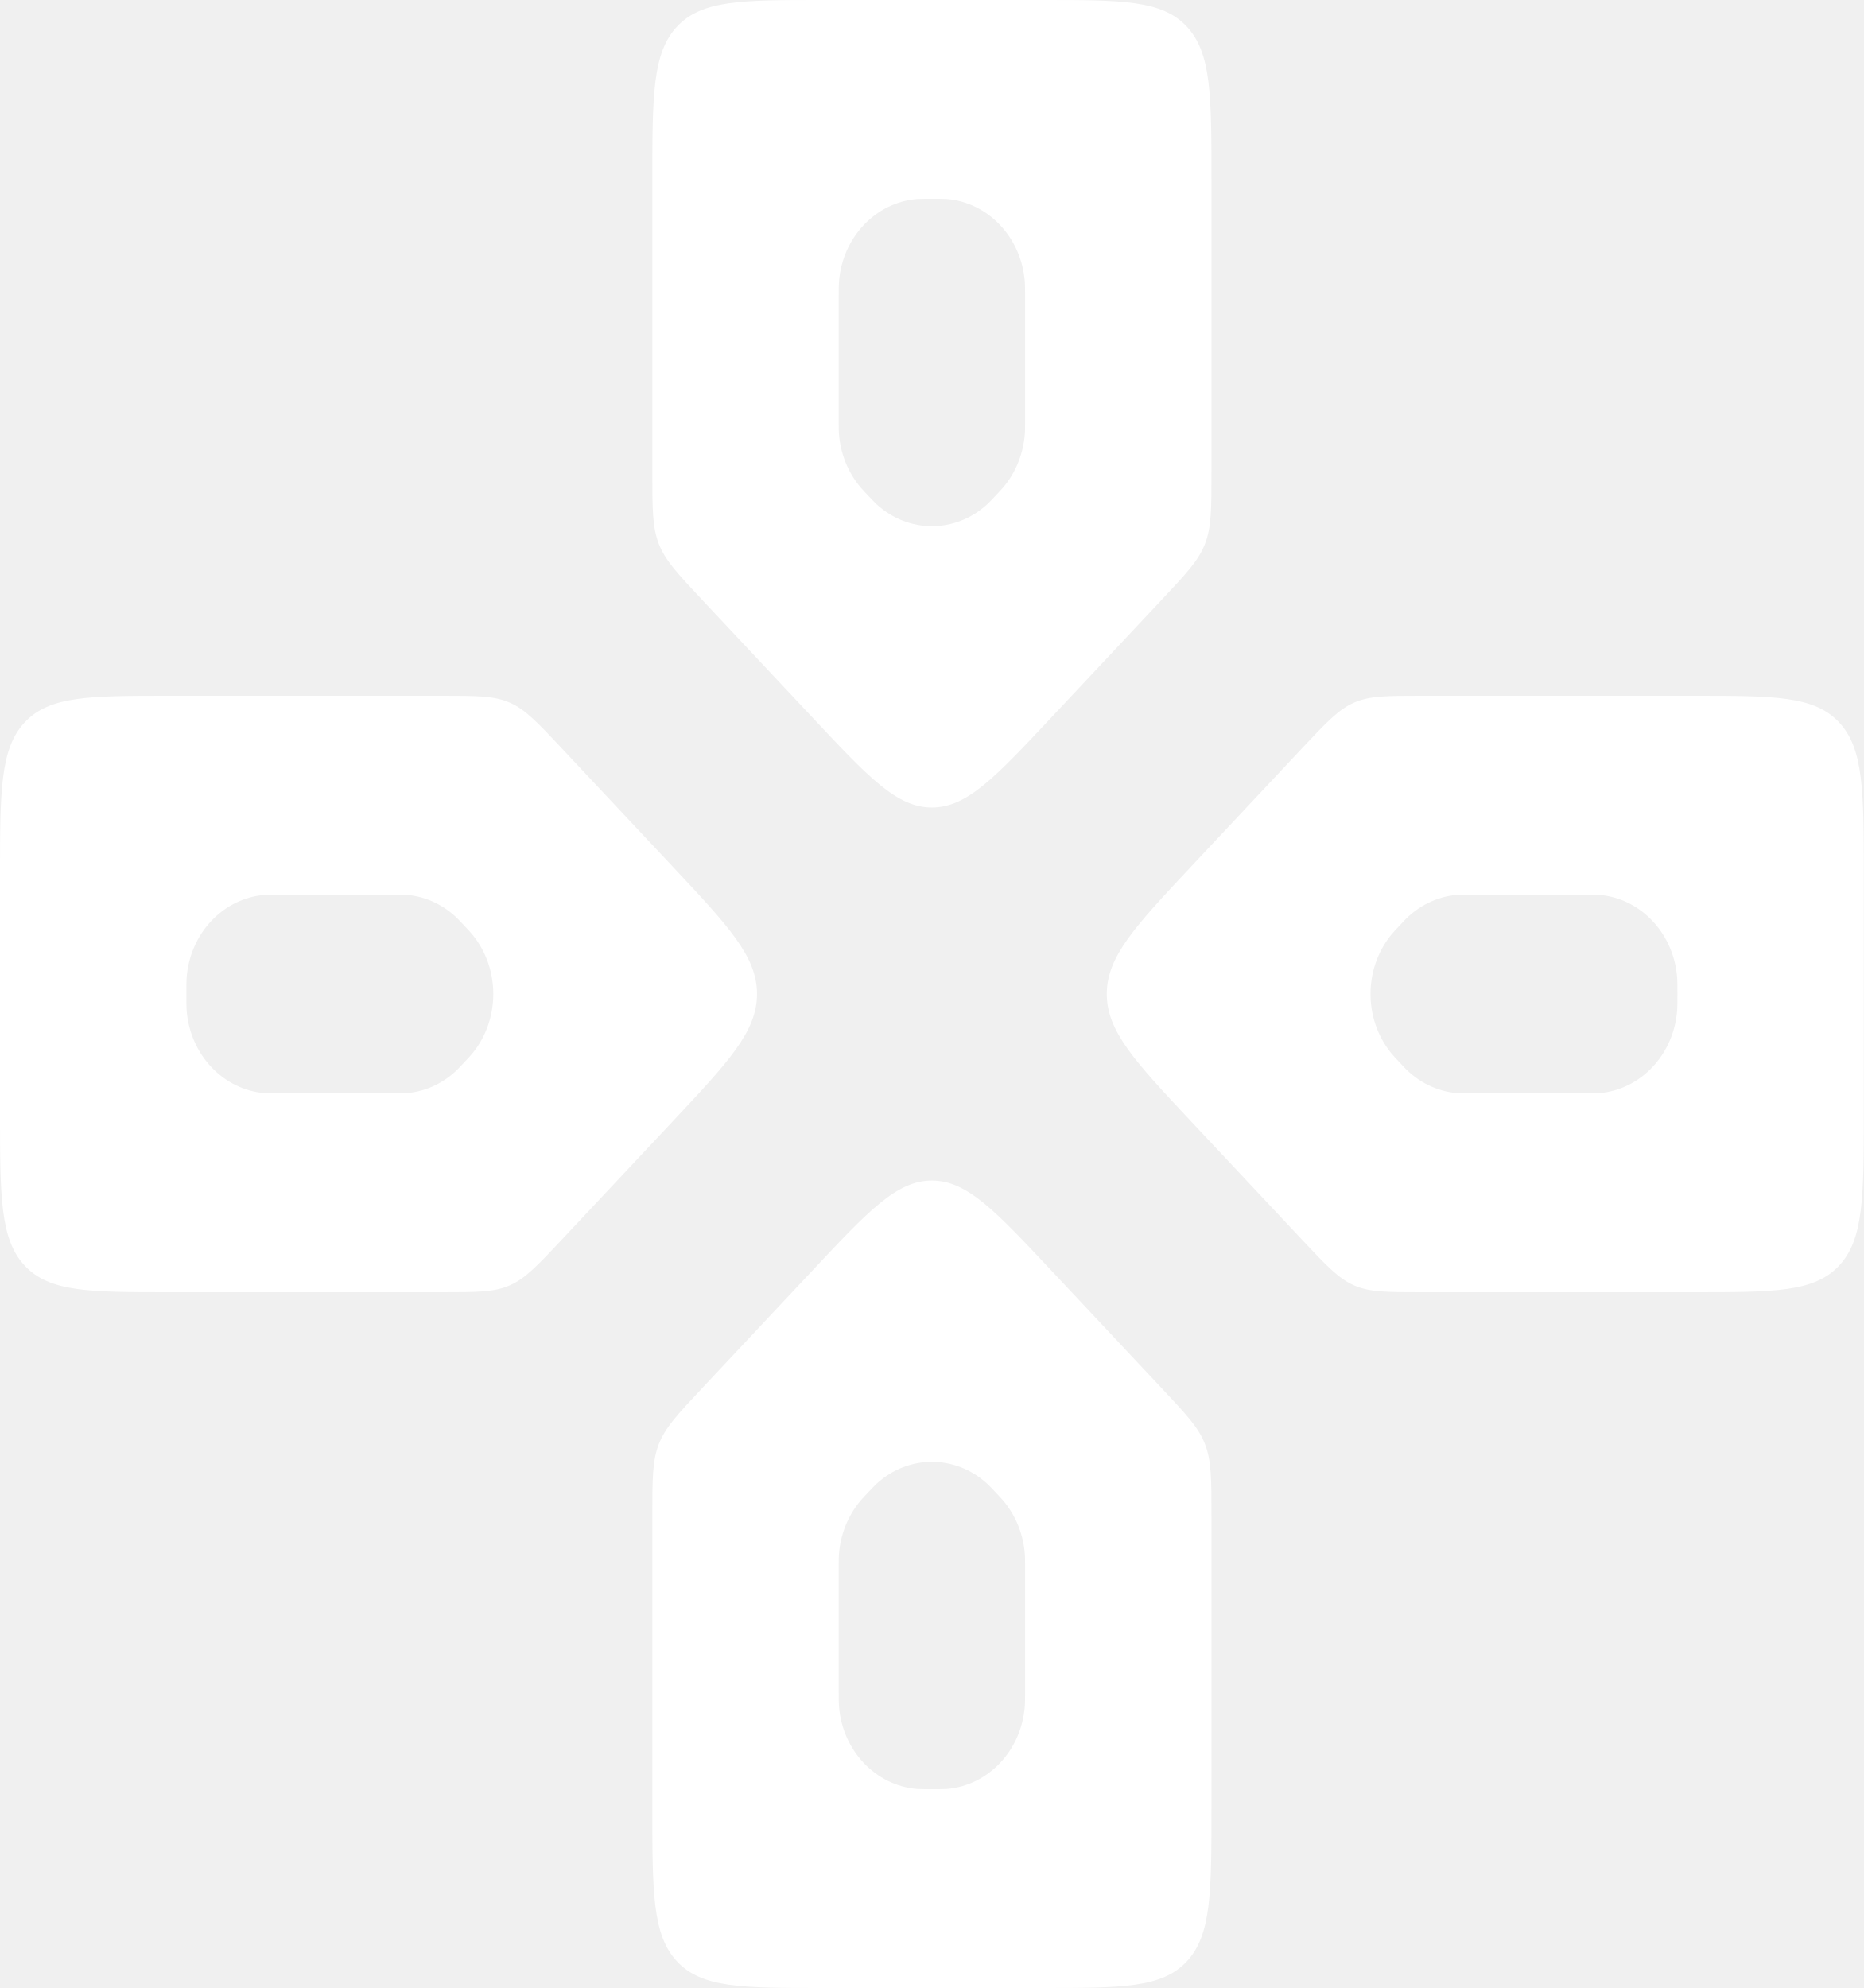
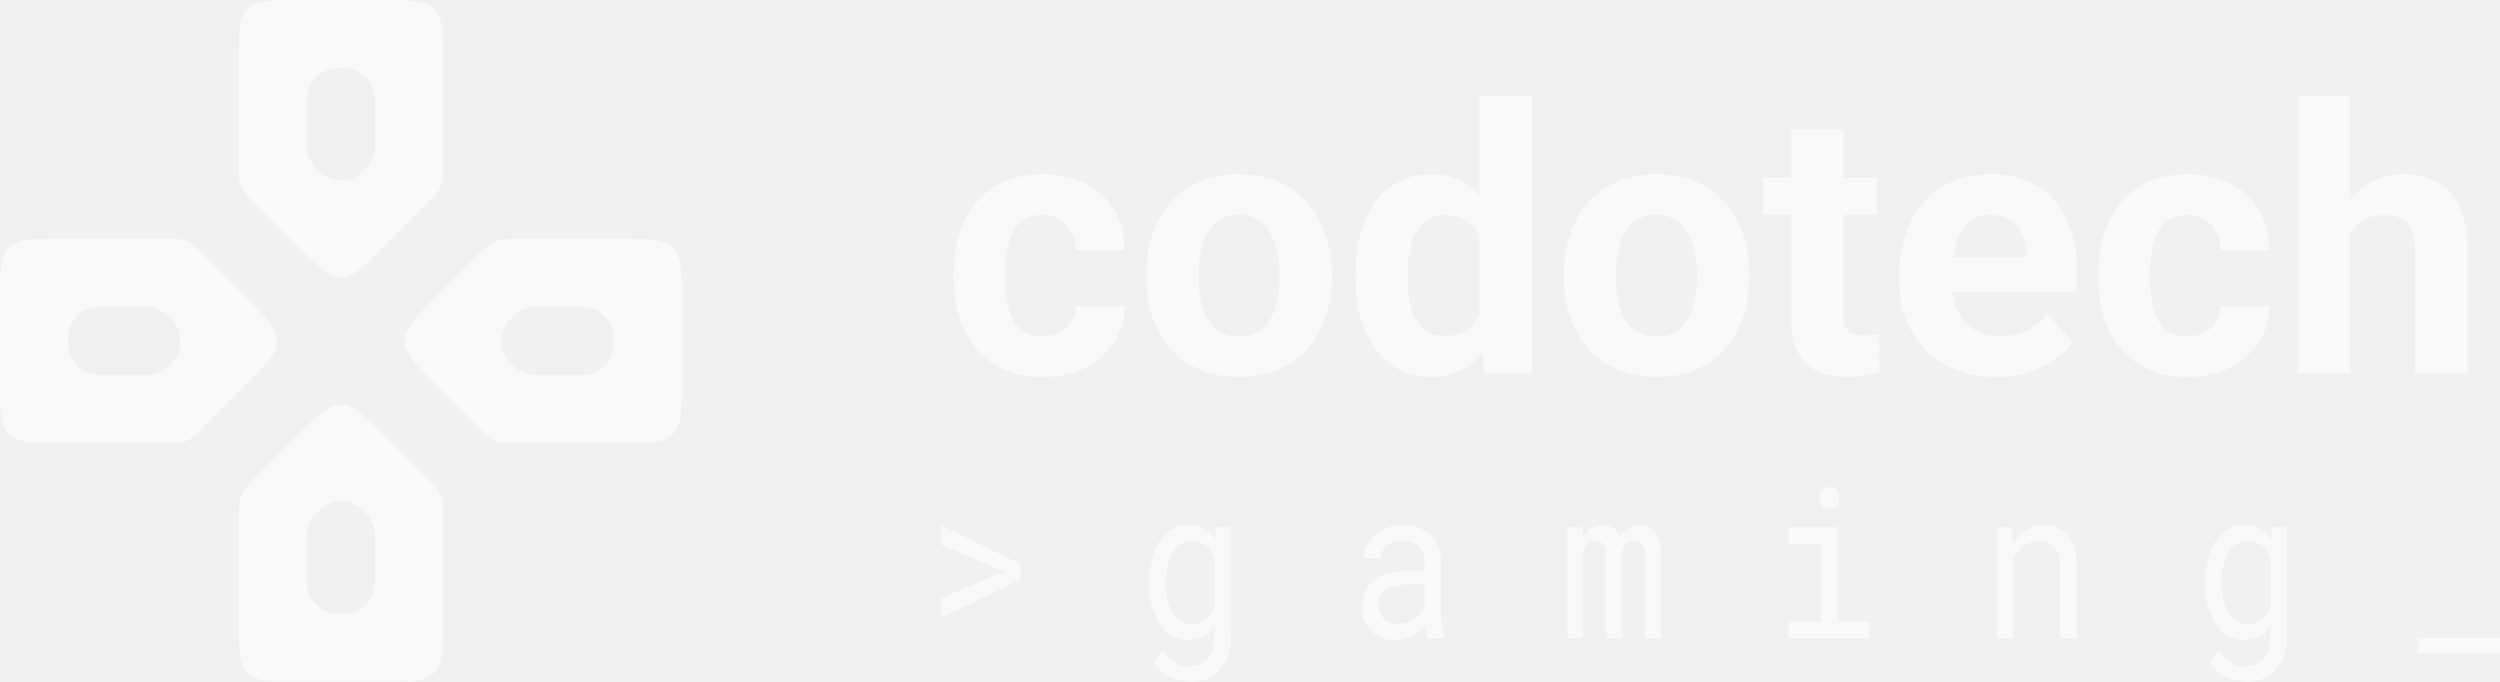
- <svg xmlns="http://www.w3.org/2000/svg" width="30" height="32" viewBox="0 0 30 32" fill="none">
-   <path d="M15 3.2C15.127 3.2 15.19 3.2 15.243 3.204C15.912 3.261 16.443 3.827 16.496 4.54C16.5 4.597 16.5 4.665 16.5 4.8V6.809C16.5 6.868 16.5 6.898 16.499 6.927C16.486 7.273 16.358 7.603 16.138 7.857C16.119 7.878 16.1 7.899 16.061 7.941C15.971 8.036 15.926 8.084 15.886 8.121C15.376 8.586 14.624 8.586 14.114 8.121C14.074 8.084 14.029 8.036 13.939 7.941C13.9 7.899 13.88 7.878 13.862 7.857C13.642 7.603 13.514 7.273 13.501 6.927C13.5 6.898 13.5 6.868 13.5 6.809V4.8C13.5 4.665 13.5 4.597 13.504 4.54C13.557 3.827 14.088 3.261 14.757 3.204C14.81 3.2 14.873 3.2 15 3.2ZM25.5 14.4C25.627 14.4 25.69 14.4 25.743 14.405C26.412 14.461 26.943 15.027 26.996 15.74C27 15.797 27 15.865 27 16C27 16.135 27 16.203 26.996 16.26C26.943 16.973 26.412 17.539 25.743 17.596C25.69 17.6 25.627 17.6 25.5 17.6H23.616C23.561 17.6 23.533 17.6 23.506 17.599C23.182 17.585 22.873 17.449 22.634 17.213C22.614 17.194 22.595 17.173 22.556 17.131C22.466 17.036 22.421 16.988 22.387 16.945C21.951 16.401 21.951 15.599 22.387 15.055C22.421 15.012 22.466 14.964 22.556 14.869C22.595 14.827 22.614 14.806 22.634 14.787C22.873 14.551 23.182 14.415 23.506 14.401C23.533 14.4 23.561 14.4 23.616 14.4H25.5ZM6.384 14.4C6.439 14.4 6.467 14.4 6.494 14.401C6.818 14.415 7.127 14.551 7.366 14.787C7.385 14.806 7.405 14.827 7.444 14.869C7.534 14.964 7.579 15.012 7.613 15.055C8.049 15.599 8.049 16.401 7.613 16.945C7.579 16.988 7.534 17.036 7.444 17.131C7.405 17.173 7.385 17.194 7.366 17.213C7.127 17.449 6.818 17.585 6.494 17.599C6.467 17.6 6.439 17.6 6.384 17.6H4.5C4.373 17.6 4.31 17.6 4.257 17.596C3.588 17.539 3.057 16.973 3.004 16.26C3 16.203 3 16.135 3 16C3 15.865 3 15.797 3.004 15.74C3.057 15.027 3.588 14.461 4.257 14.405C4.31 14.4 4.373 14.4 4.5 14.4H6.384ZM13.939 24.059C14.029 23.964 14.074 23.916 14.114 23.879C14.624 23.414 15.376 23.414 15.886 23.879C15.926 23.916 15.971 23.964 16.061 24.059C16.1 24.101 16.119 24.122 16.138 24.143C16.358 24.398 16.486 24.727 16.499 25.073C16.5 25.102 16.5 25.131 16.5 25.191V27.2C16.5 27.335 16.5 27.403 16.496 27.46C16.443 28.173 15.912 28.739 15.243 28.796C15.19 28.8 15.127 28.8 15 28.8C14.873 28.8 14.81 28.8 14.757 28.796C14.088 28.739 13.557 28.173 13.504 27.46C13.5 27.403 13.5 27.335 13.5 27.2V25.191C13.5 25.131 13.5 25.102 13.501 25.073C13.514 24.727 13.642 24.398 13.862 24.143C13.88 24.122 13.9 24.101 13.939 24.059ZM19.5 2.909C19.5 1.538 19.5 0.852 19.101 0.426C18.701 -8.66977e-08 18.058 0 16.773 0H13.227C11.942 0 11.299 -8.66977e-08 10.899 0.426C10.5 0.852 10.5 1.538 10.5 2.909V7.595C10.5 8.19 10.5 8.487 10.604 8.754C10.708 9.021 10.905 9.232 11.299 9.652L13.072 11.543C13.981 12.513 14.435 12.998 15 12.998C15.565 12.998 16.019 12.513 16.928 11.543L18.701 9.652C19.095 9.232 19.293 9.021 19.396 8.754C19.5 8.487 19.5 8.19 19.5 7.595V2.909ZM30 14.109C30 12.738 30 12.052 29.601 11.626C29.201 11.2 28.558 11.2 27.273 11.2H22.88C22.322 11.2 22.044 11.2 21.793 11.311C21.543 11.421 21.345 11.632 20.951 12.052L19.178 13.943C18.269 14.913 17.815 15.398 17.815 16C17.815 16.602 18.269 17.087 19.178 18.057L20.951 19.948C21.345 20.368 21.543 20.579 21.793 20.689C22.044 20.8 22.322 20.8 22.88 20.8H27.273C28.558 20.8 29.201 20.8 29.601 20.374C30 19.948 30 19.262 30 17.891V14.109ZM9.049 12.052C8.655 11.632 8.458 11.421 8.207 11.311C7.956 11.2 7.678 11.2 7.12 11.2H2.727C1.442 11.2 0.799 11.2 0.399 11.626C0 12.052 0 12.738 0 14.109V17.891C0 19.262 0 19.948 0.399 20.374C0.799 20.8 1.442 20.8 2.727 20.8H7.12C7.678 20.8 7.956 20.8 8.207 20.689C8.458 20.579 8.655 20.368 9.049 19.948L10.822 18.057C11.731 17.087 12.185 16.602 12.185 16C12.185 15.398 11.731 14.913 10.822 13.943L9.049 12.052ZM16.928 20.457C16.019 19.487 15.565 19.003 15 19.003C14.435 19.003 13.981 19.487 13.072 20.457L11.299 22.348C10.905 22.768 10.708 22.979 10.604 23.246C10.5 23.513 10.5 23.811 10.5 24.405V29.091C10.5 30.462 10.5 31.148 10.899 31.574C11.299 32 11.942 32 13.227 32H16.773C18.058 32 18.701 32 19.101 31.574C19.5 31.148 19.5 30.462 19.5 29.091V24.405C19.5 23.811 19.5 23.513 19.396 23.246C19.293 22.979 19.095 22.768 18.701 22.348L16.928 20.457Z" fill="white" />
+ <svg xmlns="http://www.w3.org/2000/svg" width="154" height="42" viewBox="0 0 154 42" fill="none">
+   <path d="M21 4.2C21.177 4.2 21.266 4.2 21.341 4.206C22.277 4.28 23.02 5.023 23.094 5.959C23.1 6.034 23.1 6.123 23.1 6.3V8.937C23.1 9.015 23.1 9.054 23.099 9.091C23.081 9.545 22.901 9.978 22.593 10.312C22.567 10.34 22.54 10.367 22.485 10.422C22.36 10.547 22.297 10.61 22.24 10.659C21.526 11.269 20.474 11.269 19.76 10.659C19.703 10.61 19.64 10.547 19.515 10.422C19.46 10.367 19.433 10.34 19.407 10.312C19.099 9.978 18.919 9.545 18.901 9.091C18.9 9.054 18.9 9.015 18.9 8.937V6.3C18.9 6.123 18.9 6.034 18.906 5.959C18.98 5.023 19.723 4.28 20.659 4.206C20.734 4.2 20.823 4.2 21 4.2ZM35.7 18.9C35.877 18.9 35.966 18.9 36.041 18.906C36.977 18.98 37.72 19.723 37.794 20.659C37.8 20.734 37.8 20.823 37.8 21C37.8 21.177 37.8 21.266 37.794 21.341C37.72 22.277 36.977 23.02 36.041 23.094C35.966 23.1 35.877 23.1 35.7 23.1H33.063C32.985 23.1 32.946 23.1 32.909 23.099C32.455 23.081 32.022 22.901 31.688 22.593C31.66 22.567 31.633 22.54 31.578 22.485C31.453 22.36 31.39 22.297 31.341 22.24C30.731 21.526 30.731 20.474 31.341 19.76C31.39 19.703 31.453 19.64 31.578 19.515C31.633 19.46 31.66 19.433 31.688 19.407C32.022 19.099 32.455 18.919 32.909 18.901C32.946 18.9 32.985 18.9 33.063 18.9H35.7ZM8.937 18.9C9.015 18.9 9.054 18.9 9.091 18.901C9.545 18.919 9.978 19.099 10.312 19.407C10.34 19.433 10.367 19.46 10.422 19.515C10.547 19.64 10.61 19.703 10.659 19.76C11.269 20.474 11.269 21.526 10.659 22.24C10.61 22.297 10.547 22.36 10.422 22.485C10.367 22.54 10.34 22.567 10.312 22.593C9.978 22.901 9.545 23.081 9.091 23.099C9.054 23.1 9.015 23.1 8.937 23.1H6.3C6.123 23.1 6.034 23.1 5.959 23.094C5.023 23.02 4.28 22.277 4.206 21.341C4.2 21.266 4.2 21.177 4.2 21C4.2 20.823 4.2 20.734 4.206 20.659C4.28 19.723 5.023 18.98 5.959 18.906C6.034 18.9 6.123 18.9 6.3 18.9H8.937ZM19.515 31.578C19.64 31.453 19.703 31.39 19.76 31.341C20.474 30.731 21.526 30.731 22.24 31.341C22.297 31.39 22.36 31.453 22.485 31.578C22.54 31.633 22.567 31.66 22.593 31.688C22.901 32.022 23.081 32.455 23.099 32.909C23.1 32.946 23.1 32.985 23.1 33.063V35.7C23.1 35.877 23.1 35.966 23.094 36.041C23.02 36.977 22.277 37.72 21.341 37.794C21.266 37.8 21.177 37.8 21 37.8C20.823 37.8 20.734 37.8 20.659 37.794C19.723 37.72 18.98 36.977 18.906 36.041C18.9 35.966 18.9 35.877 18.9 35.7V33.063C18.9 32.985 18.9 32.946 18.901 32.909C18.919 32.455 19.099 32.022 19.407 31.688C19.433 31.66 19.46 31.633 19.515 31.578ZM27.3 3.818C27.3 2.018 27.3 1.118 26.741 0.559C26.182 -1.13791e-07 25.282 0 23.482 0H18.518C16.718 0 15.818 -1.13791e-07 15.259 0.559C14.7 1.118 14.7 2.018 14.7 3.818V9.968C14.7 10.749 14.7 11.139 14.845 11.49C14.991 11.841 15.267 12.117 15.818 12.668L18.3 15.15C19.573 16.423 20.209 17.059 21 17.059C21.791 17.059 22.427 16.423 23.7 15.15L26.182 12.668C26.733 12.117 27.009 11.841 27.155 11.49C27.3 11.139 27.3 10.749 27.3 9.968V3.818ZM42 18.518C42 16.718 42 15.818 41.441 15.259C40.882 14.7 39.982 14.7 38.182 14.7H32.032C31.251 14.7 30.861 14.7 30.51 14.845C30.159 14.991 29.883 15.267 29.332 15.818L26.85 18.3C25.577 19.573 24.941 20.209 24.941 21C24.941 21.791 25.577 22.427 26.85 23.7L29.332 26.182C29.883 26.733 30.159 27.009 30.51 27.155C30.861 27.3 31.251 27.3 32.032 27.3H38.182C39.982 27.3 40.882 27.3 41.441 26.741C42 26.182 42 25.282 42 23.482V18.518ZM12.668 15.818C12.117 15.267 11.841 14.991 11.49 14.845C11.139 14.7 10.749 14.7 9.968 14.7H3.818C2.018 14.7 1.118 14.7 0.559 15.259C0 15.818 0 16.718 0 18.518V23.482C0 25.282 0 26.182 0.559 26.741C1.118 27.3 2.018 27.3 3.818 27.3H9.968C10.749 27.3 11.139 27.3 11.49 27.155C11.841 27.009 12.117 26.733 12.668 26.182L15.15 23.7C16.423 22.427 17.059 21.791 17.059 21C17.059 20.209 16.423 19.573 15.15 18.3L12.668 15.818ZM23.7 26.85C22.427 25.577 21.791 24.941 21 24.941C20.209 24.941 19.573 25.577 18.3 26.85L15.818 29.332C15.267 29.883 14.991 30.159 14.845 30.51C14.7 30.861 14.7 31.251 14.7 32.032V38.182C14.7 39.982 14.7 40.882 15.259 41.441C15.818 42 16.718 42 18.518 42H23.482C25.282 42 26.182 42 26.741 41.441C27.3 40.882 27.3 39.982 27.3 38.182V32.032C27.3 31.251 27.3 30.861 27.155 30.51C27.009 30.159 26.733 29.883 26.182 29.332L23.7 26.85Z" fill="#F8F9FA" />
+   <path d="M64.223 20.718C64.617 20.718 64.965 20.644 65.27 20.495C65.574 20.339 65.811 20.124 65.982 19.849C66.16 19.567 66.253 19.237 66.26 18.859H69.278C69.27 19.705 69.044 20.458 68.598 21.119C68.153 21.772 67.556 22.288 66.806 22.666C66.056 23.037 65.218 23.223 64.29 23.223C63.355 23.223 62.538 23.067 61.841 22.755C61.151 22.443 60.575 22.013 60.115 21.464C59.655 20.907 59.31 20.261 59.08 19.527C58.85 18.784 58.735 17.99 58.735 17.144V16.821C58.735 15.968 58.85 15.174 59.08 14.439C59.31 13.697 59.655 13.051 60.115 12.502C60.575 11.945 61.151 11.511 61.841 11.199C62.531 10.887 63.34 10.732 64.268 10.732C65.255 10.732 66.12 10.921 66.862 11.299C67.611 11.678 68.198 12.22 68.621 12.925C69.051 13.623 69.27 14.45 69.278 15.407H66.26C66.253 15.007 66.168 14.643 66.004 14.316C65.849 13.99 65.619 13.73 65.314 13.537C65.017 13.337 64.65 13.236 64.212 13.236C63.745 13.236 63.362 13.337 63.065 13.537C62.769 13.73 62.538 13.997 62.375 14.339C62.212 14.673 62.097 15.055 62.03 15.485C61.971 15.908 61.941 16.354 61.941 16.821V17.144C61.941 17.612 61.971 18.061 62.03 18.491C62.09 18.922 62.201 19.304 62.364 19.638C62.535 19.972 62.769 20.235 63.065 20.428C63.362 20.621 63.748 20.718 64.223 20.718ZM70.625 17.1V16.866C70.625 15.983 70.751 15.17 71.003 14.428C71.255 13.678 71.623 13.029 72.105 12.479C72.588 11.93 73.181 11.504 73.886 11.199C74.592 10.887 75.401 10.732 76.314 10.732C77.226 10.732 78.039 10.887 78.752 11.199C79.464 11.504 80.061 11.93 80.544 12.479C81.034 13.029 81.405 13.678 81.657 14.428C81.91 15.17 82.036 15.983 82.036 16.866V17.1C82.036 17.975 81.91 18.788 81.657 19.538C81.405 20.28 81.034 20.929 80.544 21.486C80.061 22.035 79.468 22.462 78.763 22.766C78.058 23.07 77.249 23.223 76.336 23.223C75.423 23.223 74.61 23.07 73.898 22.766C73.193 22.462 72.595 22.035 72.105 21.486C71.623 20.929 71.255 20.28 71.003 19.538C70.751 18.788 70.625 17.975 70.625 17.1ZM73.831 16.866V17.1C73.831 17.604 73.875 18.076 73.965 18.514C74.053 18.951 74.195 19.337 74.388 19.671C74.588 19.998 74.848 20.254 75.167 20.439C75.486 20.625 75.876 20.718 76.336 20.718C76.781 20.718 77.163 20.625 77.482 20.439C77.802 20.254 78.058 19.998 78.251 19.671C78.444 19.337 78.585 18.951 78.674 18.514C78.77 18.076 78.818 17.604 78.818 17.1V16.866C78.818 16.376 78.77 15.916 78.674 15.485C78.585 15.047 78.44 14.662 78.24 14.328C78.046 13.986 77.79 13.719 77.471 13.526C77.152 13.333 76.766 13.236 76.314 13.236C75.861 13.236 75.475 13.333 75.156 13.526C74.844 13.719 74.588 13.986 74.388 14.328C74.195 14.662 74.053 15.047 73.965 15.485C73.875 15.916 73.831 16.376 73.831 16.866ZM91.12 20.373V5.9H94.349V23H91.443L91.12 20.373ZM83.505 17.122V16.888C83.505 15.968 83.609 15.133 83.817 14.383C84.025 13.626 84.329 12.977 84.73 12.435C85.131 11.893 85.624 11.474 86.21 11.177C86.797 10.88 87.465 10.732 88.215 10.732C88.919 10.732 89.535 10.88 90.062 11.177C90.597 11.474 91.05 11.897 91.421 12.446C91.799 12.988 92.103 13.63 92.334 14.372C92.564 15.107 92.731 15.912 92.835 16.788V17.3C92.731 18.139 92.564 18.918 92.334 19.638C92.103 20.358 91.799 20.989 91.421 21.53C91.05 22.065 90.597 22.48 90.062 22.777C89.528 23.074 88.905 23.223 88.192 23.223C87.443 23.223 86.775 23.07 86.188 22.766C85.609 22.462 85.12 22.035 84.719 21.486C84.325 20.937 84.025 20.291 83.817 19.549C83.609 18.807 83.505 17.998 83.505 17.122ZM86.712 16.888V17.122C86.712 17.619 86.749 18.083 86.823 18.514C86.904 18.944 87.034 19.326 87.213 19.66C87.398 19.987 87.635 20.243 87.925 20.428C88.222 20.606 88.582 20.695 89.005 20.695C89.554 20.695 90.007 20.573 90.363 20.328C90.719 20.076 90.99 19.731 91.176 19.293C91.369 18.855 91.48 18.35 91.51 17.779V16.32C91.487 15.853 91.421 15.433 91.309 15.062C91.206 14.684 91.05 14.361 90.842 14.094C90.641 13.827 90.389 13.619 90.085 13.47C89.788 13.322 89.435 13.248 89.027 13.248C88.612 13.248 88.255 13.344 87.958 13.537C87.662 13.723 87.42 13.979 87.235 14.305C87.057 14.632 86.923 15.018 86.834 15.463C86.752 15.901 86.712 16.376 86.712 16.888ZM96.341 17.1V16.866C96.341 15.983 96.468 15.17 96.72 14.428C96.972 13.678 97.34 13.029 97.822 12.479C98.305 11.93 98.898 11.504 99.603 11.199C100.308 10.887 101.117 10.732 102.03 10.732C102.943 10.732 103.756 10.887 104.468 11.199C105.181 11.504 105.778 11.93 106.261 12.479C106.751 13.029 107.122 13.678 107.374 14.428C107.626 15.17 107.753 15.983 107.753 16.866V17.1C107.753 17.975 107.626 18.788 107.374 19.538C107.122 20.28 106.751 20.929 106.261 21.486C105.778 22.035 105.185 22.462 104.479 22.766C103.774 23.07 102.965 23.223 102.053 23.223C101.14 23.223 100.327 23.07 99.615 22.766C98.909 22.462 98.312 22.035 97.822 21.486C97.34 20.929 96.972 20.28 96.72 19.538C96.468 18.788 96.341 17.975 96.341 17.1ZM99.548 16.866V17.1C99.548 17.604 99.592 18.076 99.681 18.514C99.77 18.951 99.911 19.337 100.104 19.671C100.305 19.998 100.564 20.254 100.884 20.439C101.203 20.625 101.592 20.718 102.053 20.718C102.498 20.718 102.88 20.625 103.199 20.439C103.518 20.254 103.774 19.998 103.967 19.671C104.16 19.337 104.301 18.951 104.39 18.514C104.487 18.076 104.535 17.604 104.535 17.1V16.866C104.535 16.376 104.487 15.916 104.39 15.485C104.301 15.047 104.157 14.662 103.956 14.328C103.763 13.986 103.507 13.719 103.188 13.526C102.869 13.333 102.483 13.236 102.03 13.236C101.578 13.236 101.192 13.333 100.872 13.526C100.561 13.719 100.305 13.986 100.104 14.328C99.911 14.662 99.77 15.047 99.681 15.485C99.592 15.916 99.548 16.376 99.548 16.866ZM115.623 10.954V13.225H108.61V10.954H115.623ZM110.346 7.982H113.553V19.371C113.553 19.72 113.597 19.987 113.686 20.172C113.783 20.358 113.924 20.488 114.109 20.562C114.295 20.629 114.529 20.662 114.811 20.662C115.011 20.662 115.189 20.655 115.345 20.64C115.508 20.618 115.646 20.595 115.757 20.573L115.768 22.933C115.494 23.022 115.197 23.093 114.878 23.145C114.558 23.197 114.206 23.223 113.82 23.223C113.115 23.223 112.499 23.108 111.972 22.878C111.452 22.64 111.052 22.262 110.77 21.742C110.487 21.223 110.346 20.54 110.346 19.694V7.982ZM122.993 23.223C122.058 23.223 121.22 23.074 120.477 22.777C119.735 22.473 119.104 22.054 118.585 21.519C118.073 20.985 117.679 20.365 117.405 19.66C117.13 18.948 116.993 18.191 116.993 17.389V16.944C116.993 16.031 117.123 15.196 117.382 14.439C117.642 13.682 118.013 13.025 118.496 12.468C118.986 11.912 119.579 11.485 120.277 11.188C120.975 10.884 121.761 10.732 122.637 10.732C123.491 10.732 124.248 10.873 124.908 11.155C125.569 11.437 126.122 11.838 126.567 12.357C127.02 12.877 127.361 13.5 127.591 14.227C127.821 14.947 127.936 15.749 127.936 16.632V17.968H118.362V15.831H124.786V15.585C124.786 15.14 124.704 14.743 124.541 14.394C124.385 14.038 124.147 13.756 123.828 13.548C123.509 13.34 123.101 13.236 122.604 13.236C122.181 13.236 121.817 13.329 121.513 13.515C121.208 13.7 120.96 13.96 120.767 14.294C120.581 14.628 120.44 15.021 120.344 15.474C120.255 15.919 120.21 16.409 120.21 16.944V17.389C120.21 17.872 120.277 18.317 120.411 18.725C120.552 19.133 120.748 19.486 121.001 19.783C121.26 20.079 121.572 20.31 121.936 20.473C122.307 20.636 122.726 20.718 123.194 20.718C123.773 20.718 124.311 20.606 124.808 20.384C125.313 20.154 125.747 19.809 126.111 19.348L127.669 21.041C127.417 21.404 127.072 21.753 126.634 22.087C126.203 22.421 125.684 22.696 125.075 22.911C124.467 23.119 123.773 23.223 122.993 23.223ZM134.738 20.718C135.132 20.718 135.481 20.644 135.785 20.495C136.089 20.339 136.327 20.124 136.497 19.849C136.676 19.567 136.768 19.237 136.776 18.859H139.793C139.785 19.705 139.559 20.458 139.114 21.119C138.668 21.772 138.071 22.288 137.321 22.666C136.572 23.037 135.733 23.223 134.805 23.223C133.87 23.223 133.054 23.067 132.356 22.755C131.666 22.443 131.091 22.013 130.63 21.464C130.17 20.907 129.825 20.261 129.595 19.527C129.365 18.784 129.25 17.99 129.25 17.144V16.821C129.25 15.968 129.365 15.174 129.595 14.439C129.825 13.697 130.17 13.051 130.63 12.502C131.091 11.945 131.666 11.511 132.356 11.199C133.046 10.887 133.855 10.732 134.783 10.732C135.77 10.732 136.635 10.921 137.377 11.299C138.127 11.678 138.713 12.22 139.136 12.925C139.566 13.623 139.785 14.45 139.793 15.407H136.776C136.768 15.007 136.683 14.643 136.52 14.316C136.364 13.99 136.134 13.73 135.829 13.537C135.533 13.337 135.165 13.236 134.727 13.236C134.26 13.236 133.878 13.337 133.581 13.537C133.284 13.73 133.054 13.997 132.89 14.339C132.727 14.673 132.612 15.055 132.545 15.485C132.486 15.908 132.456 16.354 132.456 16.821V17.144C132.456 17.612 132.486 18.061 132.545 18.491C132.605 18.922 132.716 19.304 132.879 19.638C133.05 19.972 133.284 20.235 133.581 20.428C133.878 20.621 134.263 20.718 134.738 20.718ZM144.78 5.9V23H141.574V5.9H144.78ZM144.324 16.554H143.444C143.452 15.715 143.563 14.944 143.778 14.239C143.994 13.526 144.302 12.91 144.702 12.39C145.103 11.864 145.582 11.455 146.138 11.166C146.703 10.876 147.326 10.732 148.009 10.732C148.603 10.732 149.141 10.817 149.623 10.988C150.113 11.151 150.532 11.418 150.881 11.789C151.237 12.153 151.512 12.632 151.705 13.225C151.898 13.819 151.994 14.539 151.994 15.385V23H148.766V15.363C148.766 14.829 148.688 14.409 148.532 14.105C148.384 13.793 148.165 13.574 147.875 13.448C147.593 13.315 147.244 13.248 146.829 13.248C146.369 13.248 145.975 13.333 145.649 13.504C145.329 13.674 145.073 13.912 144.88 14.216C144.687 14.513 144.546 14.862 144.457 15.263C144.368 15.664 144.324 16.094 144.324 16.554Z" fill="#F8F9FA" />
+   <path d="M58 38.067L62.875 35.675V34.753L58 32.367V33.573L61.572 35.088L61.903 35.208L61.572 35.315L58 36.855V38.067ZM70.799 35.839V35.971C70.799 36.46 70.855 36.916 70.965 37.341C71.075 37.762 71.234 38.128 71.44 38.44C71.642 38.751 71.891 38.995 72.185 39.172C72.48 39.349 72.809 39.437 73.173 39.437C73.391 39.437 73.593 39.41 73.781 39.355C73.968 39.304 74.139 39.231 74.294 39.134C74.393 39.071 74.486 38.997 74.57 38.913C74.658 38.829 74.741 38.736 74.819 38.636V39.222C74.819 39.517 74.782 39.778 74.708 40.005C74.635 40.233 74.53 40.422 74.393 40.573C74.254 40.729 74.086 40.847 73.891 40.927C73.696 41.007 73.477 41.047 73.234 41.047C73.098 41.047 72.962 41.03 72.826 40.996C72.689 40.967 72.553 40.916 72.417 40.845C72.281 40.773 72.147 40.676 72.014 40.554C71.882 40.437 71.753 40.291 71.627 40.119L71.097 40.819C71.234 41.042 71.396 41.23 71.583 41.381C71.775 41.533 71.973 41.653 72.18 41.741C72.382 41.834 72.583 41.899 72.781 41.937C72.98 41.979 73.157 42 73.311 42C73.687 42 74.029 41.937 74.338 41.811C74.647 41.684 74.914 41.499 75.139 41.255C75.359 41.011 75.531 40.714 75.652 40.365C75.777 40.016 75.84 39.616 75.84 39.166V32.481H74.912L74.863 33.226C74.793 33.125 74.717 33.032 74.636 32.948C74.559 32.864 74.476 32.79 74.388 32.727C74.226 32.605 74.044 32.512 73.841 32.449C73.643 32.386 73.424 32.355 73.184 32.355C72.813 32.355 72.48 32.441 72.185 32.613C71.891 32.786 71.64 33.026 71.434 33.333C71.228 33.64 71.07 34.008 70.96 34.438C70.853 34.863 70.799 35.33 70.799 35.839ZM71.821 35.971V35.839C71.821 35.507 71.85 35.191 71.909 34.892C71.972 34.589 72.069 34.322 72.202 34.09C72.33 33.863 72.496 33.682 72.699 33.548C72.905 33.413 73.151 33.346 73.438 33.346C73.608 33.346 73.762 33.371 73.902 33.421C74.042 33.468 74.169 33.533 74.283 33.617C74.397 33.705 74.498 33.809 74.587 33.926C74.675 34.044 74.752 34.175 74.819 34.318V37.449C74.752 37.596 74.675 37.731 74.587 37.853C74.498 37.975 74.399 38.08 74.289 38.168C74.174 38.257 74.046 38.326 73.902 38.377C73.762 38.423 73.604 38.446 73.427 38.446C73.144 38.446 72.901 38.381 72.699 38.25C72.496 38.116 72.33 37.935 72.202 37.707C72.069 37.48 71.972 37.217 71.909 36.919C71.85 36.62 71.821 36.304 71.821 35.971ZM87.922 39.311H88.987V39.21C88.921 39.02 88.869 38.8 88.832 38.547C88.796 38.29 88.777 38.048 88.777 37.821V34.646C88.777 34.263 88.716 33.928 88.595 33.642C88.474 33.356 88.308 33.116 88.098 32.923C87.885 32.733 87.633 32.592 87.342 32.5C87.051 32.403 86.736 32.355 86.398 32.355C86.026 32.355 85.693 32.413 85.399 32.531C85.108 32.649 84.861 32.803 84.659 32.992C84.453 33.186 84.294 33.402 84.184 33.642C84.077 33.882 84.022 34.126 84.018 34.374H85.045C85.045 34.231 85.075 34.095 85.133 33.964C85.196 33.83 85.283 33.714 85.393 33.617C85.504 33.52 85.638 33.442 85.796 33.383C85.958 33.325 86.14 33.295 86.343 33.295C86.56 33.295 86.755 33.327 86.928 33.39C87.105 33.453 87.254 33.541 87.375 33.655C87.496 33.773 87.59 33.914 87.657 34.078C87.723 34.242 87.756 34.427 87.756 34.633V35.17H86.641C86.225 35.17 85.847 35.216 85.509 35.309C85.174 35.401 84.887 35.54 84.648 35.725C84.409 35.915 84.223 36.15 84.09 36.432C83.961 36.714 83.897 37.043 83.897 37.417C83.897 37.703 83.945 37.971 84.04 38.219C84.14 38.463 84.28 38.673 84.46 38.85C84.637 39.031 84.852 39.174 85.106 39.279C85.364 39.384 85.651 39.437 85.967 39.437C86.162 39.437 86.346 39.414 86.519 39.368C86.692 39.321 86.856 39.258 87.011 39.178C87.162 39.098 87.3 39.006 87.425 38.901C87.553 38.795 87.669 38.684 87.772 38.566C87.784 38.709 87.8 38.848 87.822 38.983C87.848 39.113 87.881 39.222 87.922 39.311ZM86.116 38.421C85.918 38.421 85.743 38.391 85.592 38.332C85.441 38.273 85.316 38.191 85.216 38.086C85.117 37.985 85.042 37.863 84.99 37.72C84.942 37.577 84.918 37.421 84.918 37.253C84.918 37.076 84.946 36.919 85.001 36.78C85.06 36.641 85.145 36.521 85.255 36.42C85.41 36.277 85.618 36.171 85.879 36.104C86.144 36.032 86.453 35.997 86.806 35.997H87.756V37.379C87.697 37.514 87.616 37.644 87.513 37.77C87.41 37.893 87.289 38.002 87.149 38.099C87.005 38.196 86.847 38.273 86.674 38.332C86.501 38.391 86.315 38.421 86.116 38.421ZM97.475 32.481H96.558V39.311H97.53V33.876C97.552 33.809 97.58 33.745 97.613 33.687C97.65 33.628 97.692 33.575 97.74 33.529C97.802 33.47 97.878 33.425 97.966 33.396C98.058 33.362 98.165 33.346 98.286 33.346C98.397 33.346 98.492 33.362 98.573 33.396C98.658 33.425 98.728 33.474 98.783 33.541C98.842 33.613 98.885 33.703 98.91 33.813C98.94 33.922 98.954 34.048 98.954 34.191V39.311H99.926V34.198C99.926 34.172 99.926 34.151 99.926 34.135C99.926 34.114 99.926 34.093 99.926 34.071C99.937 33.966 99.959 33.872 99.992 33.788C100.025 33.699 100.071 33.621 100.13 33.554C100.189 33.491 100.263 33.44 100.351 33.402C100.439 33.364 100.544 33.346 100.666 33.346C100.78 33.346 100.879 33.362 100.964 33.396C101.052 33.43 101.126 33.48 101.185 33.548C101.24 33.619 101.282 33.71 101.312 33.819C101.341 33.928 101.356 34.055 101.356 34.198V39.311H102.328V34.21C102.328 33.882 102.294 33.598 102.228 33.358C102.162 33.114 102.066 32.916 101.941 32.765C101.827 32.63 101.687 32.529 101.521 32.462C101.356 32.39 101.17 32.355 100.964 32.355C100.813 32.359 100.673 32.382 100.544 32.424C100.419 32.466 100.305 32.523 100.202 32.594C100.121 32.657 100.046 32.731 99.976 32.815C99.906 32.9 99.845 32.99 99.793 33.087C99.753 32.981 99.703 32.887 99.644 32.803C99.589 32.718 99.527 32.647 99.457 32.588C99.361 32.512 99.249 32.455 99.12 32.418C98.995 32.376 98.853 32.355 98.695 32.355C98.415 32.359 98.176 32.428 97.977 32.563C97.782 32.697 97.624 32.885 97.502 33.125L97.475 32.481ZM110.175 32.481V33.497H112.206V38.301H110.175V39.311H115.177V38.301H113.228V32.481H110.175ZM112.074 30.688C112.074 30.877 112.124 31.035 112.223 31.161C112.326 31.288 112.481 31.351 112.687 31.351C112.889 31.351 113.042 31.288 113.145 31.161C113.248 31.035 113.3 30.877 113.3 30.688C113.3 30.583 113.285 30.486 113.255 30.398C113.226 30.309 113.182 30.236 113.123 30.177C113.075 30.122 113.014 30.08 112.941 30.05C112.867 30.017 112.782 30 112.687 30C112.591 30 112.505 30.017 112.427 30.05C112.354 30.08 112.293 30.122 112.245 30.177C112.186 30.24 112.142 30.316 112.113 30.404C112.087 30.492 112.074 30.587 112.074 30.688ZM123.024 39.311H124.045V34.412C124.115 34.265 124.196 34.13 124.288 34.008C124.384 33.886 124.487 33.779 124.597 33.687C124.733 33.581 124.883 33.499 125.044 33.44C125.207 33.377 125.381 33.346 125.569 33.346C125.786 33.346 125.977 33.375 126.143 33.434C126.312 33.493 126.456 33.588 126.574 33.718C126.688 33.849 126.774 34.019 126.833 34.229C126.892 34.44 126.922 34.696 126.922 34.999V39.311H127.943V34.974C127.943 34.52 127.893 34.128 127.794 33.8C127.698 33.468 127.56 33.194 127.38 32.979C127.199 32.765 126.98 32.607 126.723 32.506C126.469 32.405 126.186 32.355 125.873 32.355C125.641 32.359 125.42 32.399 125.21 32.474C125.004 32.546 124.813 32.649 124.636 32.784C124.518 32.872 124.406 32.977 124.299 33.099C124.196 33.217 124.1 33.348 124.012 33.491L123.94 32.481H123.024V39.311ZM135.845 35.839V35.971C135.845 36.46 135.901 36.916 136.011 37.341C136.121 37.762 136.28 38.128 136.486 38.44C136.688 38.751 136.937 38.995 137.231 39.172C137.526 39.349 137.855 39.437 138.219 39.437C138.436 39.437 138.639 39.41 138.827 39.355C139.014 39.304 139.186 39.231 139.34 39.134C139.439 39.071 139.531 38.997 139.616 38.913C139.704 38.829 139.787 38.736 139.865 38.636V39.222C139.865 39.517 139.828 39.778 139.754 40.005C139.68 40.233 139.576 40.422 139.439 40.573C139.299 40.729 139.132 40.847 138.937 40.927C138.742 41.007 138.523 41.047 138.28 41.047C138.144 41.047 138.008 41.03 137.872 40.996C137.735 40.967 137.599 40.916 137.463 40.845C137.327 40.773 137.192 40.676 137.06 40.554C136.928 40.437 136.799 40.291 136.673 40.119L136.143 40.819C136.28 41.042 136.442 41.23 136.629 41.381C136.821 41.533 137.019 41.653 137.226 41.741C137.428 41.834 137.629 41.899 137.827 41.937C138.026 41.979 138.203 42 138.357 42C138.733 42 139.075 41.937 139.384 41.811C139.693 41.684 139.96 41.499 140.185 41.255C140.406 41.011 140.577 40.714 140.698 40.365C140.823 40.016 140.886 39.616 140.886 39.166V32.481H139.958L139.909 33.226C139.839 33.125 139.763 33.032 139.682 32.948C139.605 32.864 139.522 32.79 139.434 32.727C139.272 32.605 139.09 32.512 138.887 32.449C138.689 32.386 138.47 32.355 138.23 32.355C137.859 32.355 137.526 32.441 137.231 32.613C136.937 32.786 136.686 33.026 136.48 33.333C136.274 33.64 136.116 34.008 136.005 34.438C135.899 34.863 135.845 35.33 135.845 35.839ZM136.867 35.971V35.839C136.867 35.507 136.896 35.191 136.955 34.892C137.018 34.589 137.115 34.322 137.248 34.09C137.376 33.863 137.542 33.682 137.745 33.548C137.951 33.413 138.197 33.346 138.484 33.346C138.654 33.346 138.808 33.371 138.948 33.421C139.088 33.468 139.215 33.533 139.329 33.617C139.443 33.705 139.544 33.809 139.633 33.926C139.721 34.044 139.798 34.175 139.865 34.318V37.449C139.798 37.596 139.721 37.731 139.633 37.853C139.544 37.975 139.445 38.08 139.334 38.168C139.22 38.257 139.092 38.326 138.948 38.377C138.808 38.423 138.65 38.446 138.473 38.446C138.19 38.446 137.947 38.381 137.745 38.25C137.542 38.116 137.376 37.935 137.248 37.707C137.115 37.48 137.018 37.217 136.955 36.919C136.896 36.62 136.867 36.304 136.867 35.971ZM154 40.264V39.311H148.937V40.264H154Z" fill="#F8F9FA" />
</svg>
